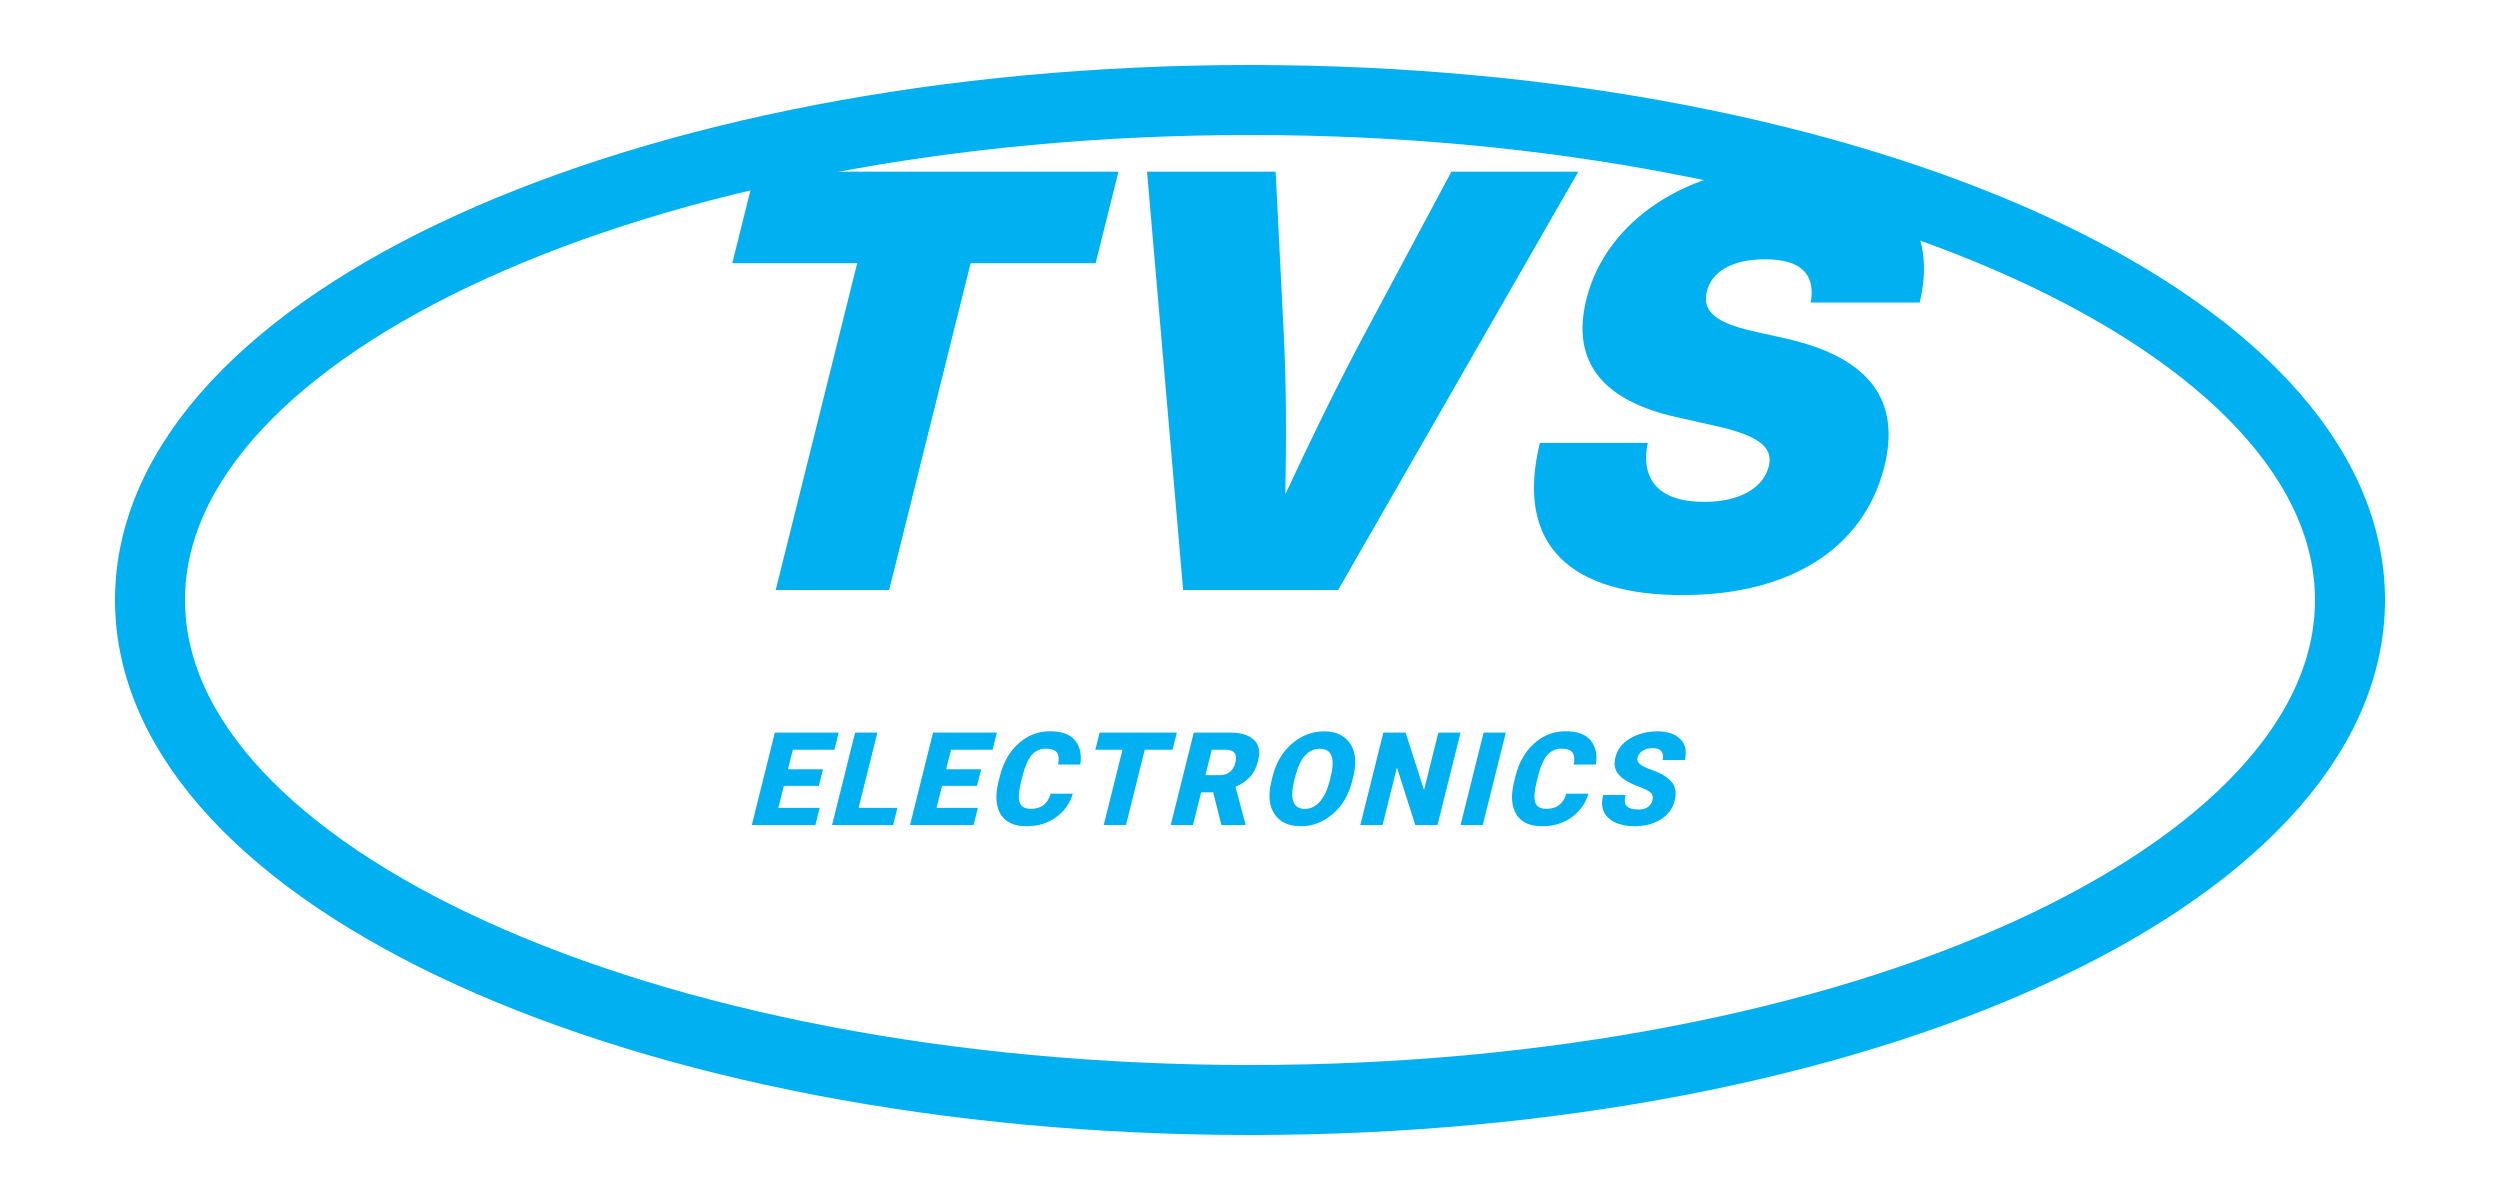
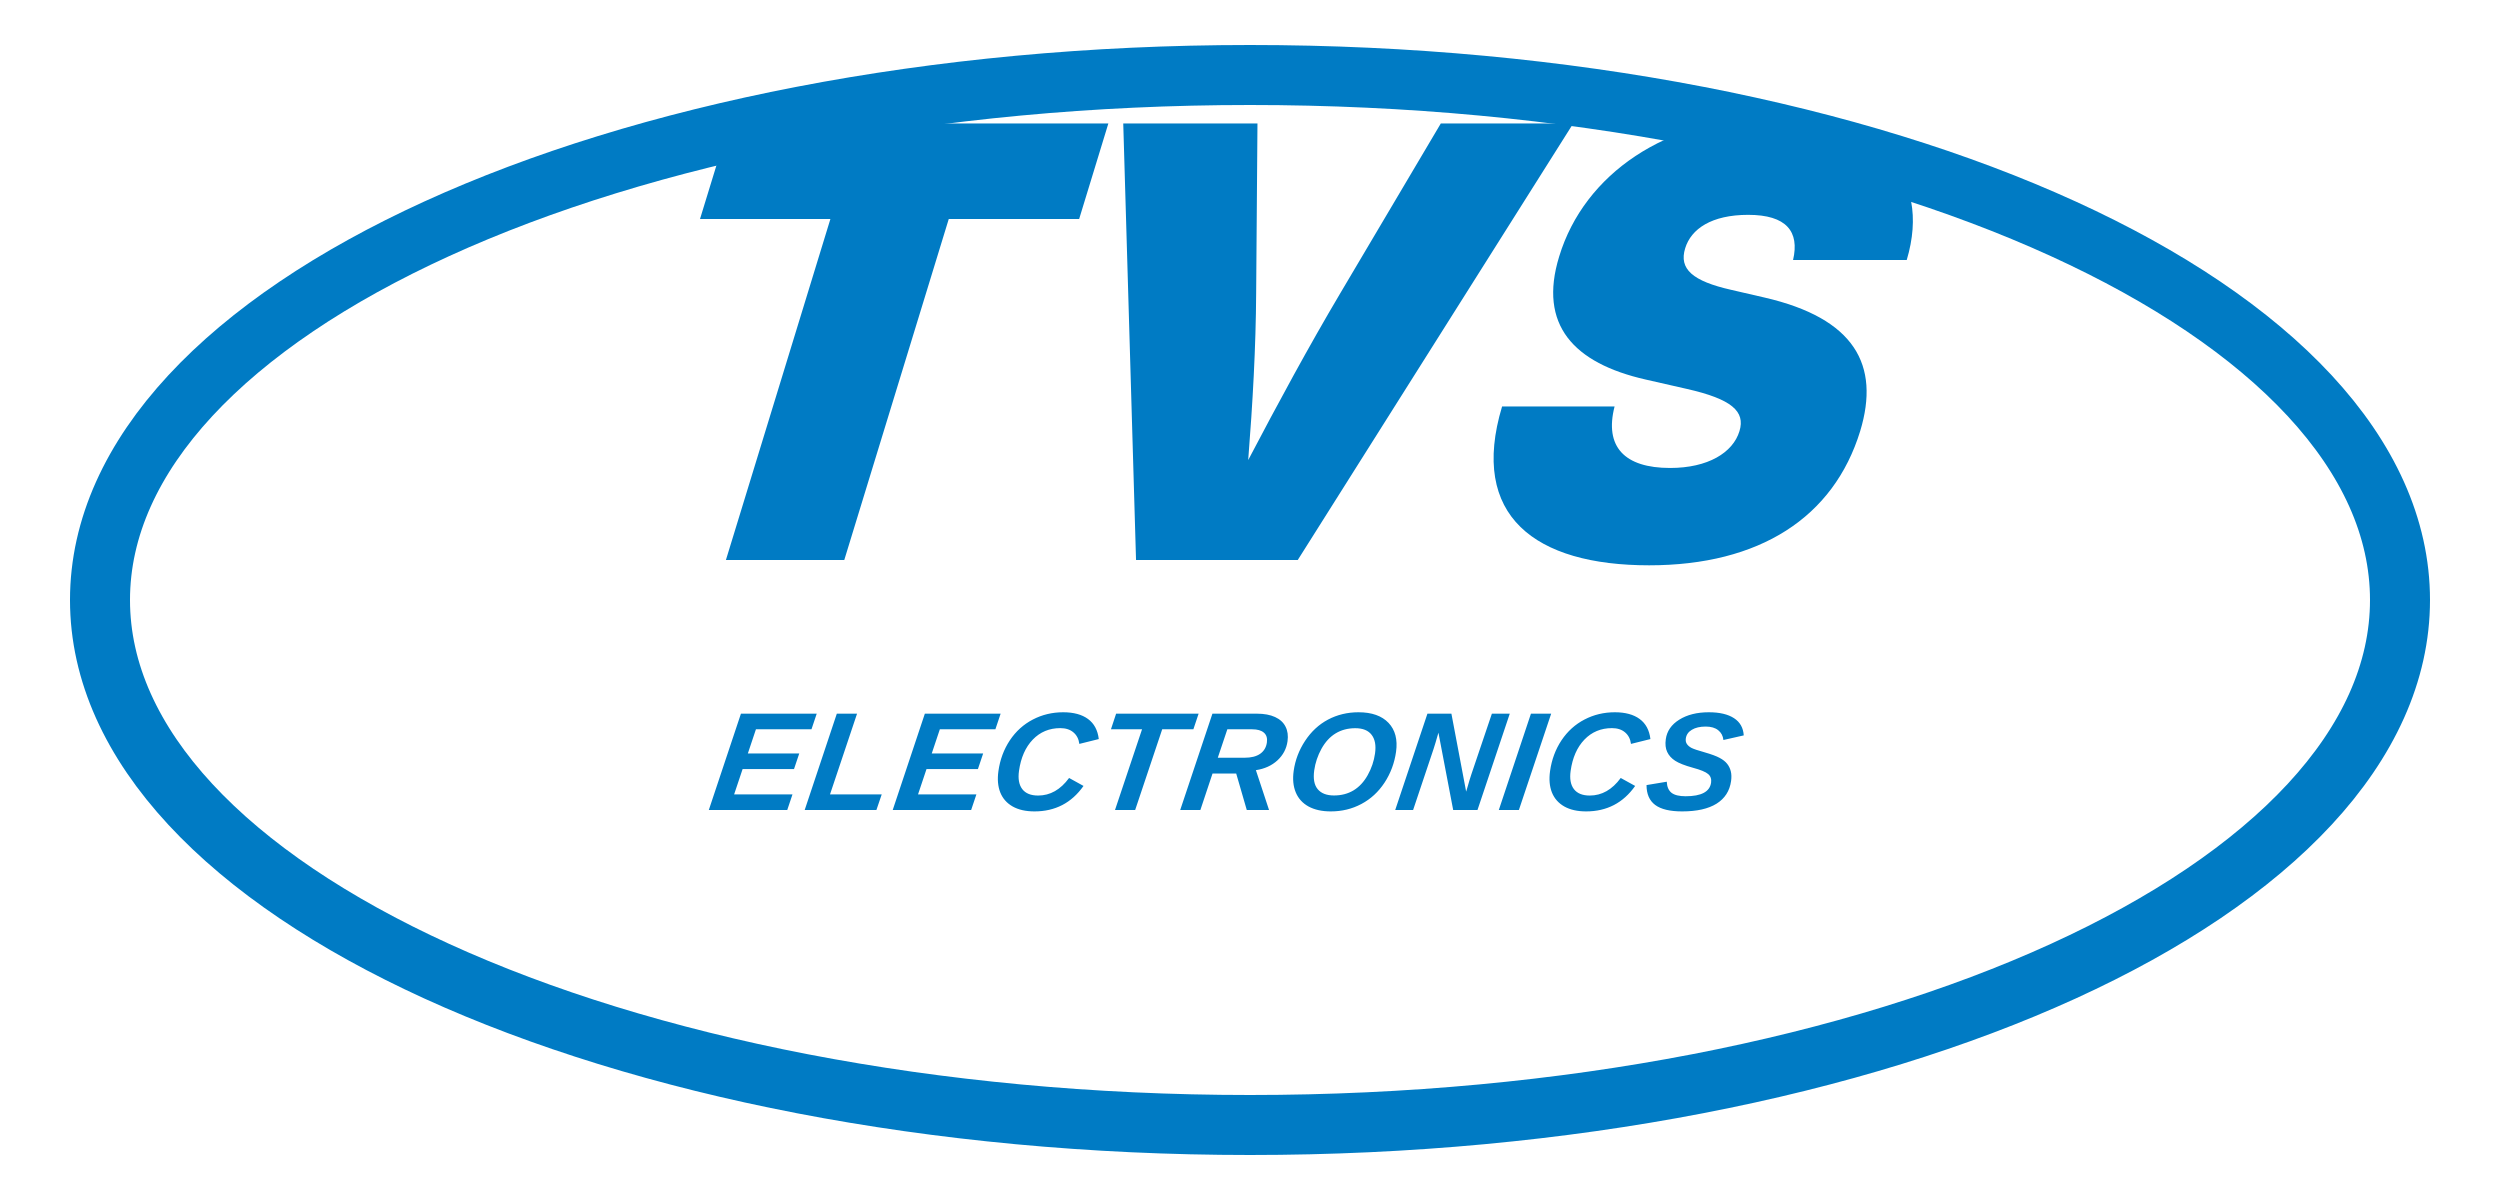
<svg xmlns="http://www.w3.org/2000/svg" viewBox="0 0 500 240" role="img" aria-labelledby="tvs-title tvs-desc">
  <defs>
    <style>
      .logo-ellipse {
        fill: none;
-         stroke: #00b0f0;
-         stroke-width: 14;
+         stroke: #007bc4;
+         stroke-width: 12;
      }
      .logo-tvs {
-         font-family: "Impact", "Arial Black", -apple-system, sans-serif;
+         font-family: "Arial Black", "Impact", -apple-system, sans-serif;
        font-weight: 900;
-         fill: #00b0f0;
+         fill: #007bc4;
        text-anchor: middle;
+         font-style: italic;
      }
      .logo-electronics {
-         font-family: -apple-system, BlinkMacSystemFont, "Segoe UI", Roboto, sans-serif;
+         font-family: "Arial", -apple-system, sans-serif;
        font-weight: 900;
-         fill: #00b0f0;
+         fill: #007bc4;
        text-anchor: middle;
-         letter-spacing: 1.5px;
+         font-style: italic;
+         letter-spacing: 0.5px;
      }
    </style>
  </defs>
-   <ellipse cx="250" cy="120" rx="220" ry="100" class="logo-ellipse" />
-   <g transform="translate(250, 120) skewX(-14) translate(-250, -120)">
-     <text x="250" y="118" font-size="115" class="logo-tvs">TVS</text>
-     <text x="253" y="165" font-size="26" class="logo-electronics">ELECTRONICS</text>
+   <ellipse cx="250" cy="120" rx="230" ry="105" class="logo-ellipse" />
+   <g transform="translate(250, 120) skewX(-8) translate(-250, -120)">
+     <text x="246" y="112" font-size="120" class="logo-tvs" letter-spacing="-3px">TVS</text>
+     <text x="250" y="162" font-size="28" class="logo-electronics" letter-spacing="1px">ELECTRONICS</text>
  </g>
</svg>
